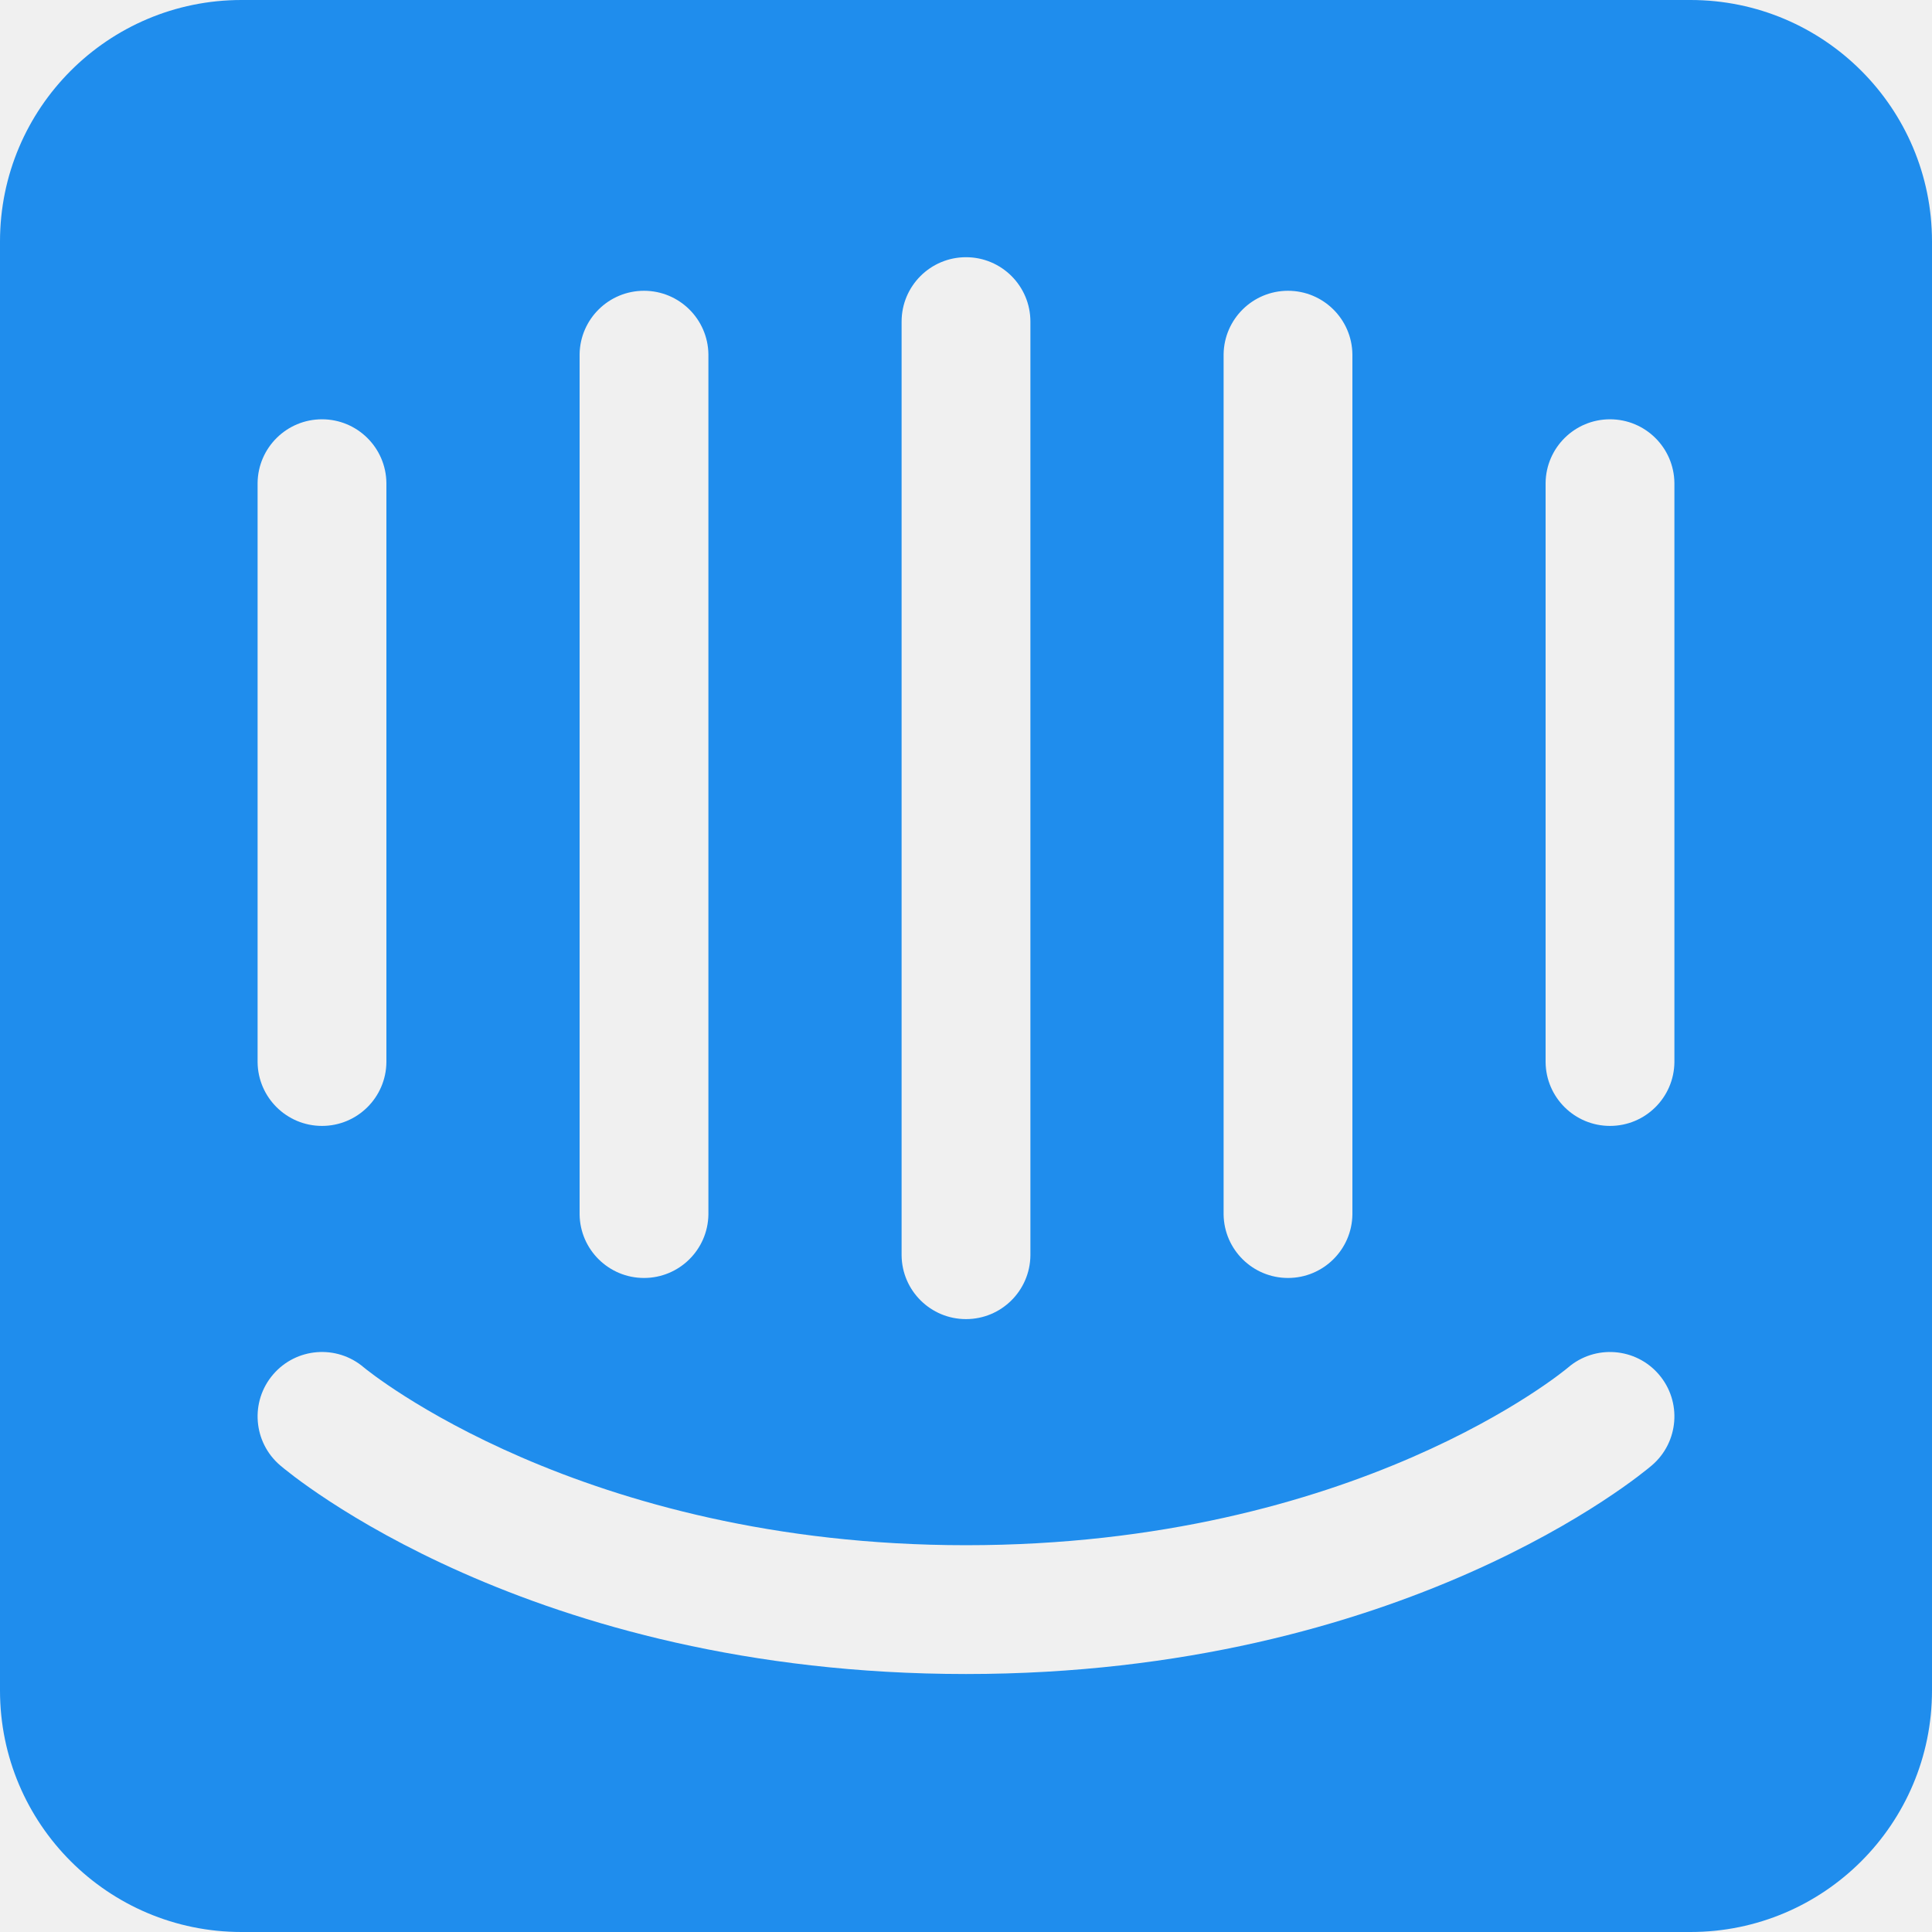
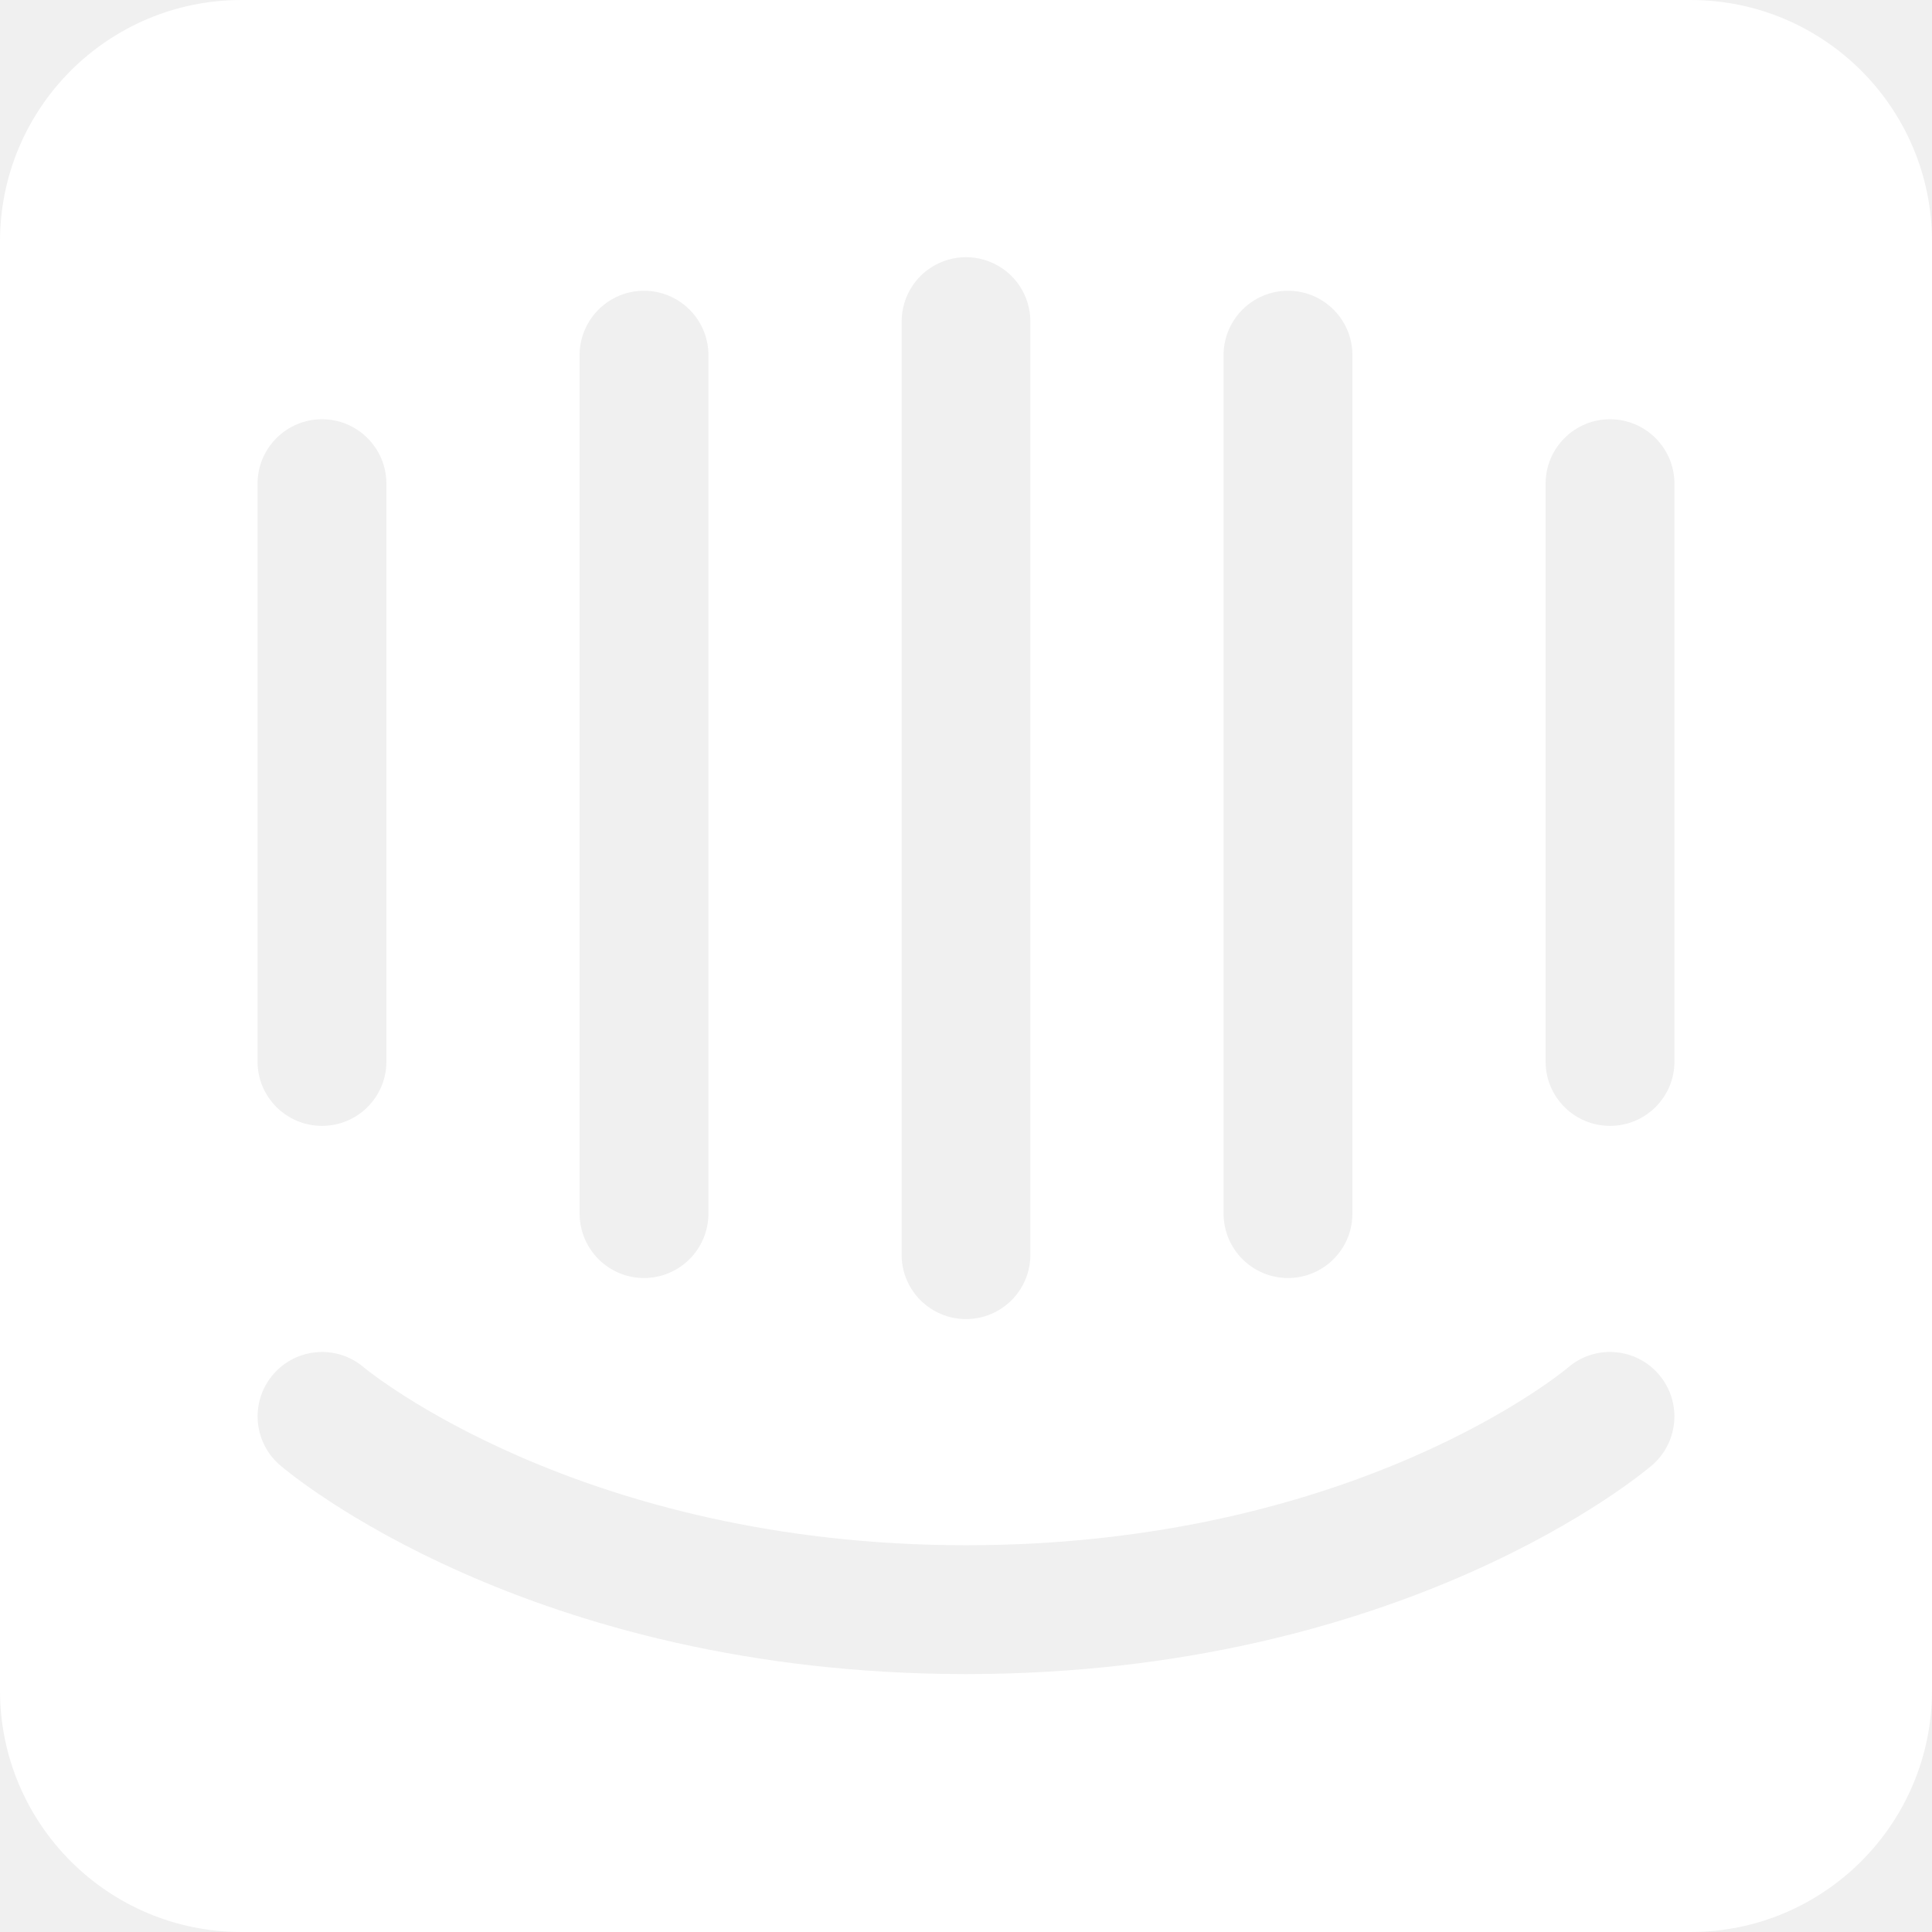
- <svg xmlns="http://www.w3.org/2000/svg" width="16" height="16" viewBox="0 0 256 256" preserveAspectRatio="xMidYMid">
-   <path d="M221.867 140.748a8.534 8.534 0 0 1-17.067 0V64a8.534 8.534 0 0 1 17.067 0v76.748zm-2.978 53.413c-1.319 1.129-32.93 27.655-90.889 27.655-57.958 0-89.568-26.527-90.887-27.656a8.535 8.535 0 0 1-.925-12.033 8.53 8.53 0 0 1 12.013-.942c.501.42 28.729 23.563 79.8 23.563 51.712 0 79.503-23.31 79.778-23.545 3.571-3.067 8.968-2.655 12.033.925a8.534 8.534 0 0 1-.923 12.033zM34.133 64A8.534 8.534 0 0 1 51.2 64v76.748a8.534 8.534 0 0 1-17.067 0V64zm42.668-17.067a8.534 8.534 0 0 1 17.066 0v114.001a8.534 8.534 0 0 1-17.066 0v-114zm42.666-4.318A8.532 8.532 0 0 1 128 34.082a8.532 8.532 0 0 1 8.534 8.533v123.733a8.534 8.534 0 0 1-17.067 0V42.615zm42.667 4.318a8.534 8.534 0 0 1 17.066 0v114.001a8.534 8.534 0 0 1-17.066 0v-114zM224 0H32C14.327 0 0 14.327 0 32v192c0 17.672 14.327 32 32 32h192c17.673 0 32-14.328 32-32V32c0-17.673-14.327-32-32-32z" fill="#1F8DED" />
+ <svg xmlns="http://www.w3.org/2000/svg" viewBox="0 0 16 16" version="1.1">
+   <g stroke="none" stroke-width="1" fill="none" fill-rule="evenodd">
+     <g fill="#FFFFFF" fill-rule="nonzero">
+       <path d="M13.867,8.797 C13.864,9.089 13.626,9.324 13.333,9.324 C13.041,9.324 12.803,9.089 12.8,8.797 L12.8,4 C12.803,3.708 13.041,3.472 13.333,3.472 C13.626,3.472 13.864,3.708 13.867,4 L13.867,8.797 Z M13.681,12.135 C13.598,12.206 11.622,13.864 8,13.864 C4.378,13.864 2.402,12.206 2.32,12.135 C2.096,11.943 2.07,11.607 2.262,11.383 C2.453,11.16 2.789,11.133 3.013,11.324 C3.044,11.35 4.808,12.797 8,12.797 C11.232,12.797 12.969,11.34 12.986,11.325 C13.209,11.133 13.547,11.159 13.738,11.383 C13.93,11.607 13.904,11.943 13.681,12.135 Z M2.133,4 C2.136,3.708 2.374,3.472 2.667,3.472 C2.959,3.472 3.197,3.708 3.2,4 L3.2,8.797 C3.197,9.089 2.959,9.324 2.667,9.324 C2.374,9.324 2.136,9.089 2.133,8.797 L2.133,4 Z M4.8,2.933 C4.805,2.642 5.042,2.408 5.333,2.408 C5.625,2.408 5.862,2.642 5.867,2.933 L5.867,10.058 C5.862,10.35 5.625,10.584 5.333,10.584 C5.042,10.584 4.805,10.35 4.8,10.058 L4.8,2.933 L4.8,2.933 Z M7.467,2.663 C7.467,2.522 7.523,2.386 7.623,2.286 C7.723,2.186 7.859,2.13 8,2.13 C8.141,2.13 8.277,2.186 8.377,2.286 C8.477,2.386 8.533,2.522 8.533,2.663 L8.533,10.397 C8.53,10.689 8.292,10.924 8,10.924 C7.708,10.924 7.47,10.689 7.467,10.397 L7.467,2.663 Z M10.133,2.933 C10.138,2.642 10.375,2.408 10.667,2.408 C10.958,2.408 11.196,2.642 11.2,2.933 L11.2,10.058 C11.196,10.35 10.958,10.584 10.667,10.584 C10.375,10.584 10.138,10.35 10.133,10.058 L10.133,2.933 L10.133,2.933 Z M14,0 L2,0 C0.895,0 0,0.895 0,2 L0,14 C0,15.104 0.895,16 2,16 L14,16 C15.105,16 16,15.104 16,14 L16,2 C16,0.895 15.105,0 14,0 Z" />
+     </g>
+   </g>
</svg>
